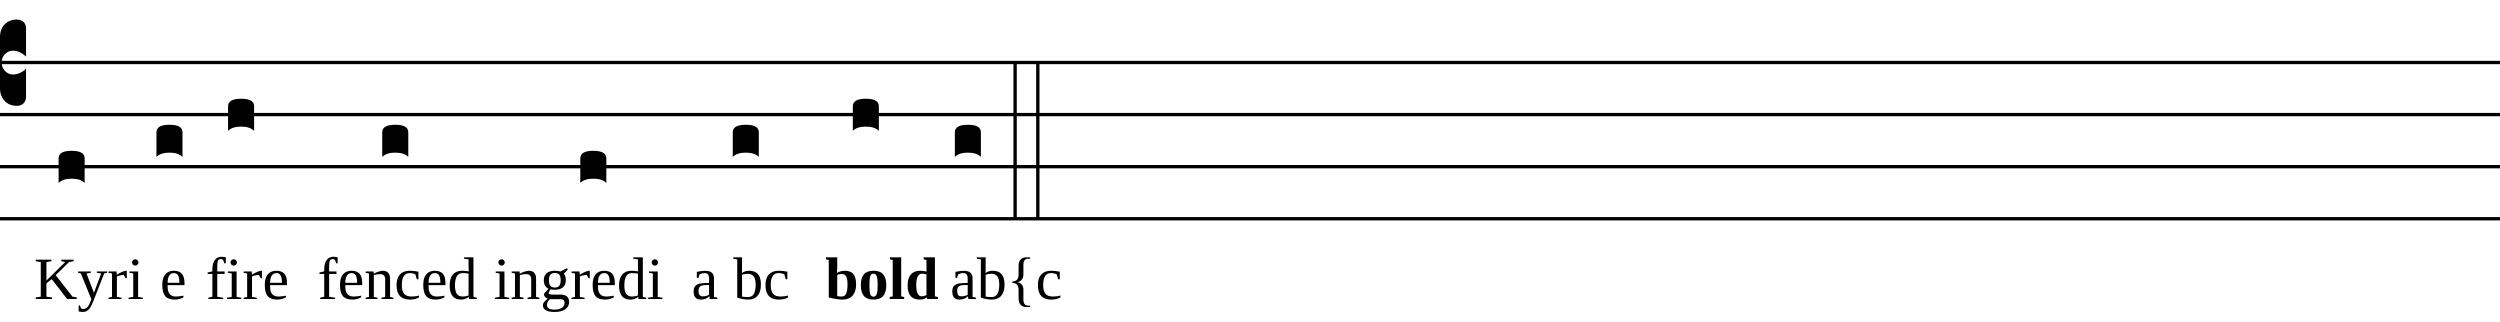
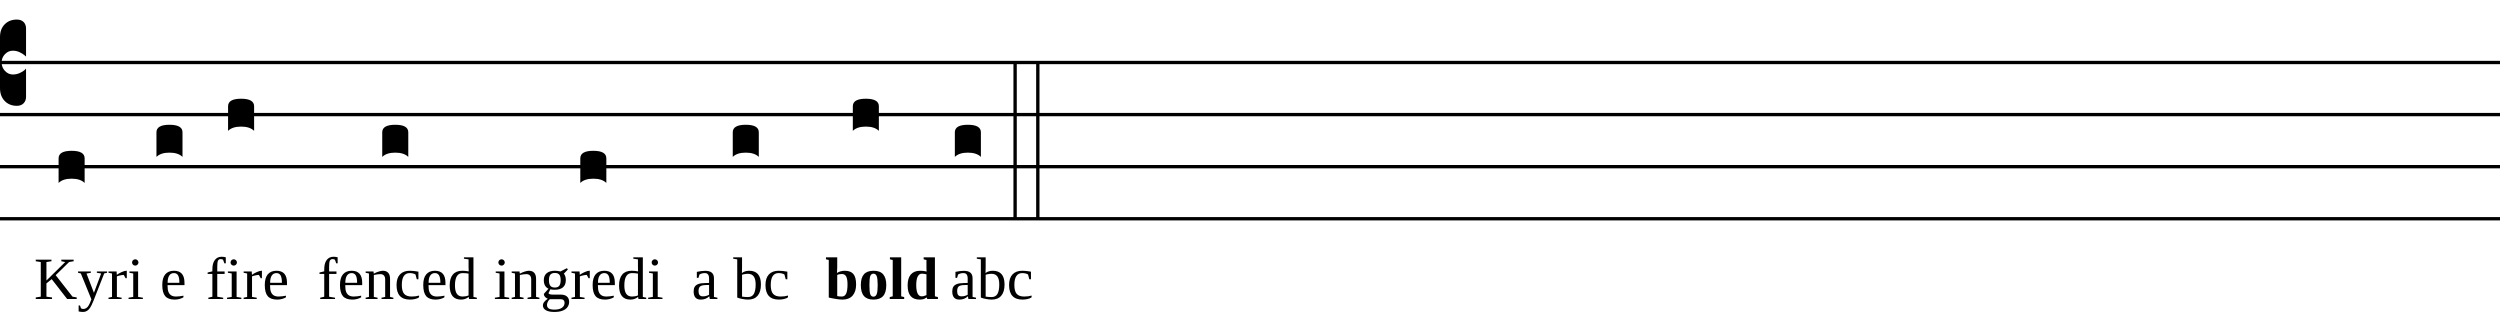
<svg xmlns="http://www.w3.org/2000/svg" xmlns:xlink="http://www.w3.org/1999/xlink" version="1.1" class="Exsurge ChantScore" width="600" height="77.09" viewBox="0 0 600 77.09">
  <g>
    <defs>
      <g id="PunctumQuadratum" class="glyph" transform="scale(0.0625)">
        <path d="M0-60.906c33.333 0 50 9.635 50 28.906v94.53C39.062 51.595 22.396 46.126 0 46.126s-39.063 5.47-50 16.406V-32c0-19.27 16.667-28.906 50-28.906z">
</path>
      </g>
      <g id="DoClef" class="glyph" transform="scale(0.0625)">
        <path d="M0 98.406V-97.688C0-118 5.99-134.275 17.97-146.516c11.978-12.24 27.603-18.36 46.874-18.36 10.937 0 19.53 3.126 25.78 9.376s9.376 14.583 9.376 25v107.813l-6.25-5.47c-4.167-3.645-10.287-7.42-18.36-11.327-8.072-3.907-16.796-5.86-26.17-5.86-11.46 0-21.486 4.427-30.08 13.282-8.593 8.854-12.89 19.53-12.89 32.03s4.297 23.308 12.89 32.423c8.594 9.115 18.62 13.672 30.08 13.672 9.374 0 18.098-1.822 26.17-5.468 8.073-3.646 14.193-7.292 18.36-10.938l6.25-6.25V132c0 9.896-3.125 18.1-9.375 24.61-6.25 6.51-14.844 9.765-25.78 9.765-19.272 0-34.897-6.25-46.876-18.75C5.99 135.125 0 118.72 0 98.405z">
</path>
      </g>
      <style>svg.Exsurge .supertitle{fill:#000;font-family:Fake-{};font-size:18.667px;font-kerning:normal}svg.Exsurge .title{fill:#000;font-family:Fake-{};font-size:24px;font-kerning:normal}svg.Exsurge .subtitle{fill:#000;font-family:Fake-{};font-size:16px;font-kerning:normal}svg.Exsurge .textLeftRight{fill:#000;font-family:Fake-{};font-size:14.4px;font-kerning:normal}svg.Exsurge .annotation{fill:#000;font-family:Fake-{};font-size:10.667px;font-kerning:normal}svg.Exsurge .dropCap{fill:#000;font-family:Fake-{};font-size:64px;font-kerning:normal}svg.Exsurge .aboveLinesText{fill:#000;font-family:Fake-{};font-size:16px;font-kerning:normal}svg.Exsurge .choralSign{fill:#000;font-family:Fake-{};font-size:9.375px;font-kerning:normal}svg.Exsurge .lyric{fill:#000;font-family:Fake-{};font-size:14.4px;font-kerning:normal}svg.Exsurge .translation{fill:#000;font-family:Fake-{};font-size:12px;font-kerning:normal}</style>
    </defs>
    <g class="Titles">
</g>
    <g class="chantLine" transform="translate(0,58.75)" element-index="0">
      <g class="staffLines">
        <line x1="0" y1="-43.75" x2="600" y2="-43.75" stroke="#000" stroke-width="0.8" class="staffLine">
</line>
        <line x1="0" y1="-31.25" x2="600" y2="-31.25" stroke="#000" stroke-width="0.8" class="staffLine">
</line>
        <line x1="0" y1="-18.75" x2="600" y2="-18.75" stroke="#000" stroke-width="0.8" class="staffLine">
</line>
        <line x1="0" y1="-6.25" x2="600" y2="-6.25" stroke="#000" stroke-width="0.8" class="staffLine">
</line>
      </g>
      <g class="ChantNotationElement DoClef" transform="translate(0,0)">
        <use xlink:href="#DoClef" class="" source-index="1" element-index="-1" x="0" y="-43.75">
</use>
      </g>
      <g class="ChantNotationElement Punctum" transform="translate(14.0625,0)">
        <text source-index="5" x="-5.904" y="13.012" class="lyric" text-anchor="start" style="">
          <tspan source-index="0" style="">Kyri</tspan>
        </text>
        <use xlink:href="#PunctumQuadratum" class=" note" source-index="12" element-index="0" id="note-1" x="3.125" y="-18.75">
</use>
      </g>
      <g class="ChantNotationElement Punctum" transform="translate(37.5489,0)">
        <text source-index="14" x="0.835" y="13.012" class="lyric" text-anchor="start" style="">
          <tspan source-index="0" style="">e</tspan>
        </text>
        <use xlink:href="#PunctumQuadratum" class=" note" source-index="16" element-index="1" id="note-2" x="3.125" y="-25">
</use>
      </g>
      <g class="ChantNotationElement Punctum" transform="translate(54.7364,0)">
        <text source-index="19" x="-5.342" y="13.012" class="lyric" text-anchor="start" style="">
          <tspan source-index="0" style="">fire</tspan>
        </text>
        <use xlink:href="#PunctumQuadratum" class=" note" source-index="26" element-index="2" id="note-3" x="3.125" y="-31.25">
</use>
      </g>
      <g class="ChantNotationElement Punctum" transform="translate(91.7372,0)">
        <text source-index="29" x="-15.501" y="13.012" class="lyric" text-anchor="start" style="">
          <tspan source-index="0" style="">fenced</tspan>
        </text>
        <use xlink:href="#PunctumQuadratum" class=" note" source-index="38" element-index="3" id="note-4" x="3.125" y="-25">
</use>
      </g>
      <g class="ChantNotationElement Punctum" transform="translate(139.2716,0)">
        <text source-index="41" x="-20.801" y="13.012" class="lyric" text-anchor="start" style="">
          <tspan source-index="0" style="">ingredi</tspan>
        </text>
        <use xlink:href="#PunctumQuadratum" class=" note" source-index="51" element-index="4" id="note-5" x="3.125" y="-18.75">
</use>
      </g>
      <g class="ChantNotationElement Punctum" transform="translate(175.862,0)">
        <text source-index="54" x="-9.885" y="13.012" class="lyric" text-anchor="start" style="">
          <tspan source-index="0" style="">a</tspan>
          <tspan source-index="8" style="">bc</tspan>
        </text>
        <use xlink:href="#PunctumQuadratum" class=" note" source-index="67" element-index="5" id="note-6" x="3.125" y="-25">
</use>
      </g>
      <g class="ChantNotationElement Punctum" transform="translate(204.6764,0)">
        <text source-index="70" x="-6.631" y="13.012" class="lyric" text-anchor="start" style="">
          <tspan source-index="3" style="font-weight: bold;">bold</tspan>
        </text>
        <use xlink:href="#PunctumQuadratum" class=" note" source-index="84" element-index="6" id="note-7" x="3.125" y="-31.25">
</use>
      </g>
      <g class="ChantNotationElement Punctum" transform="translate(229.1636,0)">
        <text source-index="87" x="-1.123" y="13.012" class="lyric" text-anchor="start" style="">
-           <tspan source-index="0" style="">ab{c</tspan>
+           <tspan source-index="0" style="">abc</tspan>
        </text>
        <use xlink:href="#PunctumQuadratum" class=" note" source-index="92" element-index="7" id="note-8" x="3.125" y="-25">
</use>
      </g>
      <g class="ChantNotationElement DoubleBar" transform="translate(243.2261,0)">
        <rect x="0" y="-43.75" width="0.8" height="37.5" fill="#000" class="dividerLine" source-index="96" element-index="8" source="[object Object]">
</rect>
        <rect x="5.45" y="-43.75" width="0.8" height="37.5" fill="#000" class="dividerLine" source-index="96" element-index="8" source="[object Object]">
</rect>
      </g>
    </g>
  </g>
</svg>
